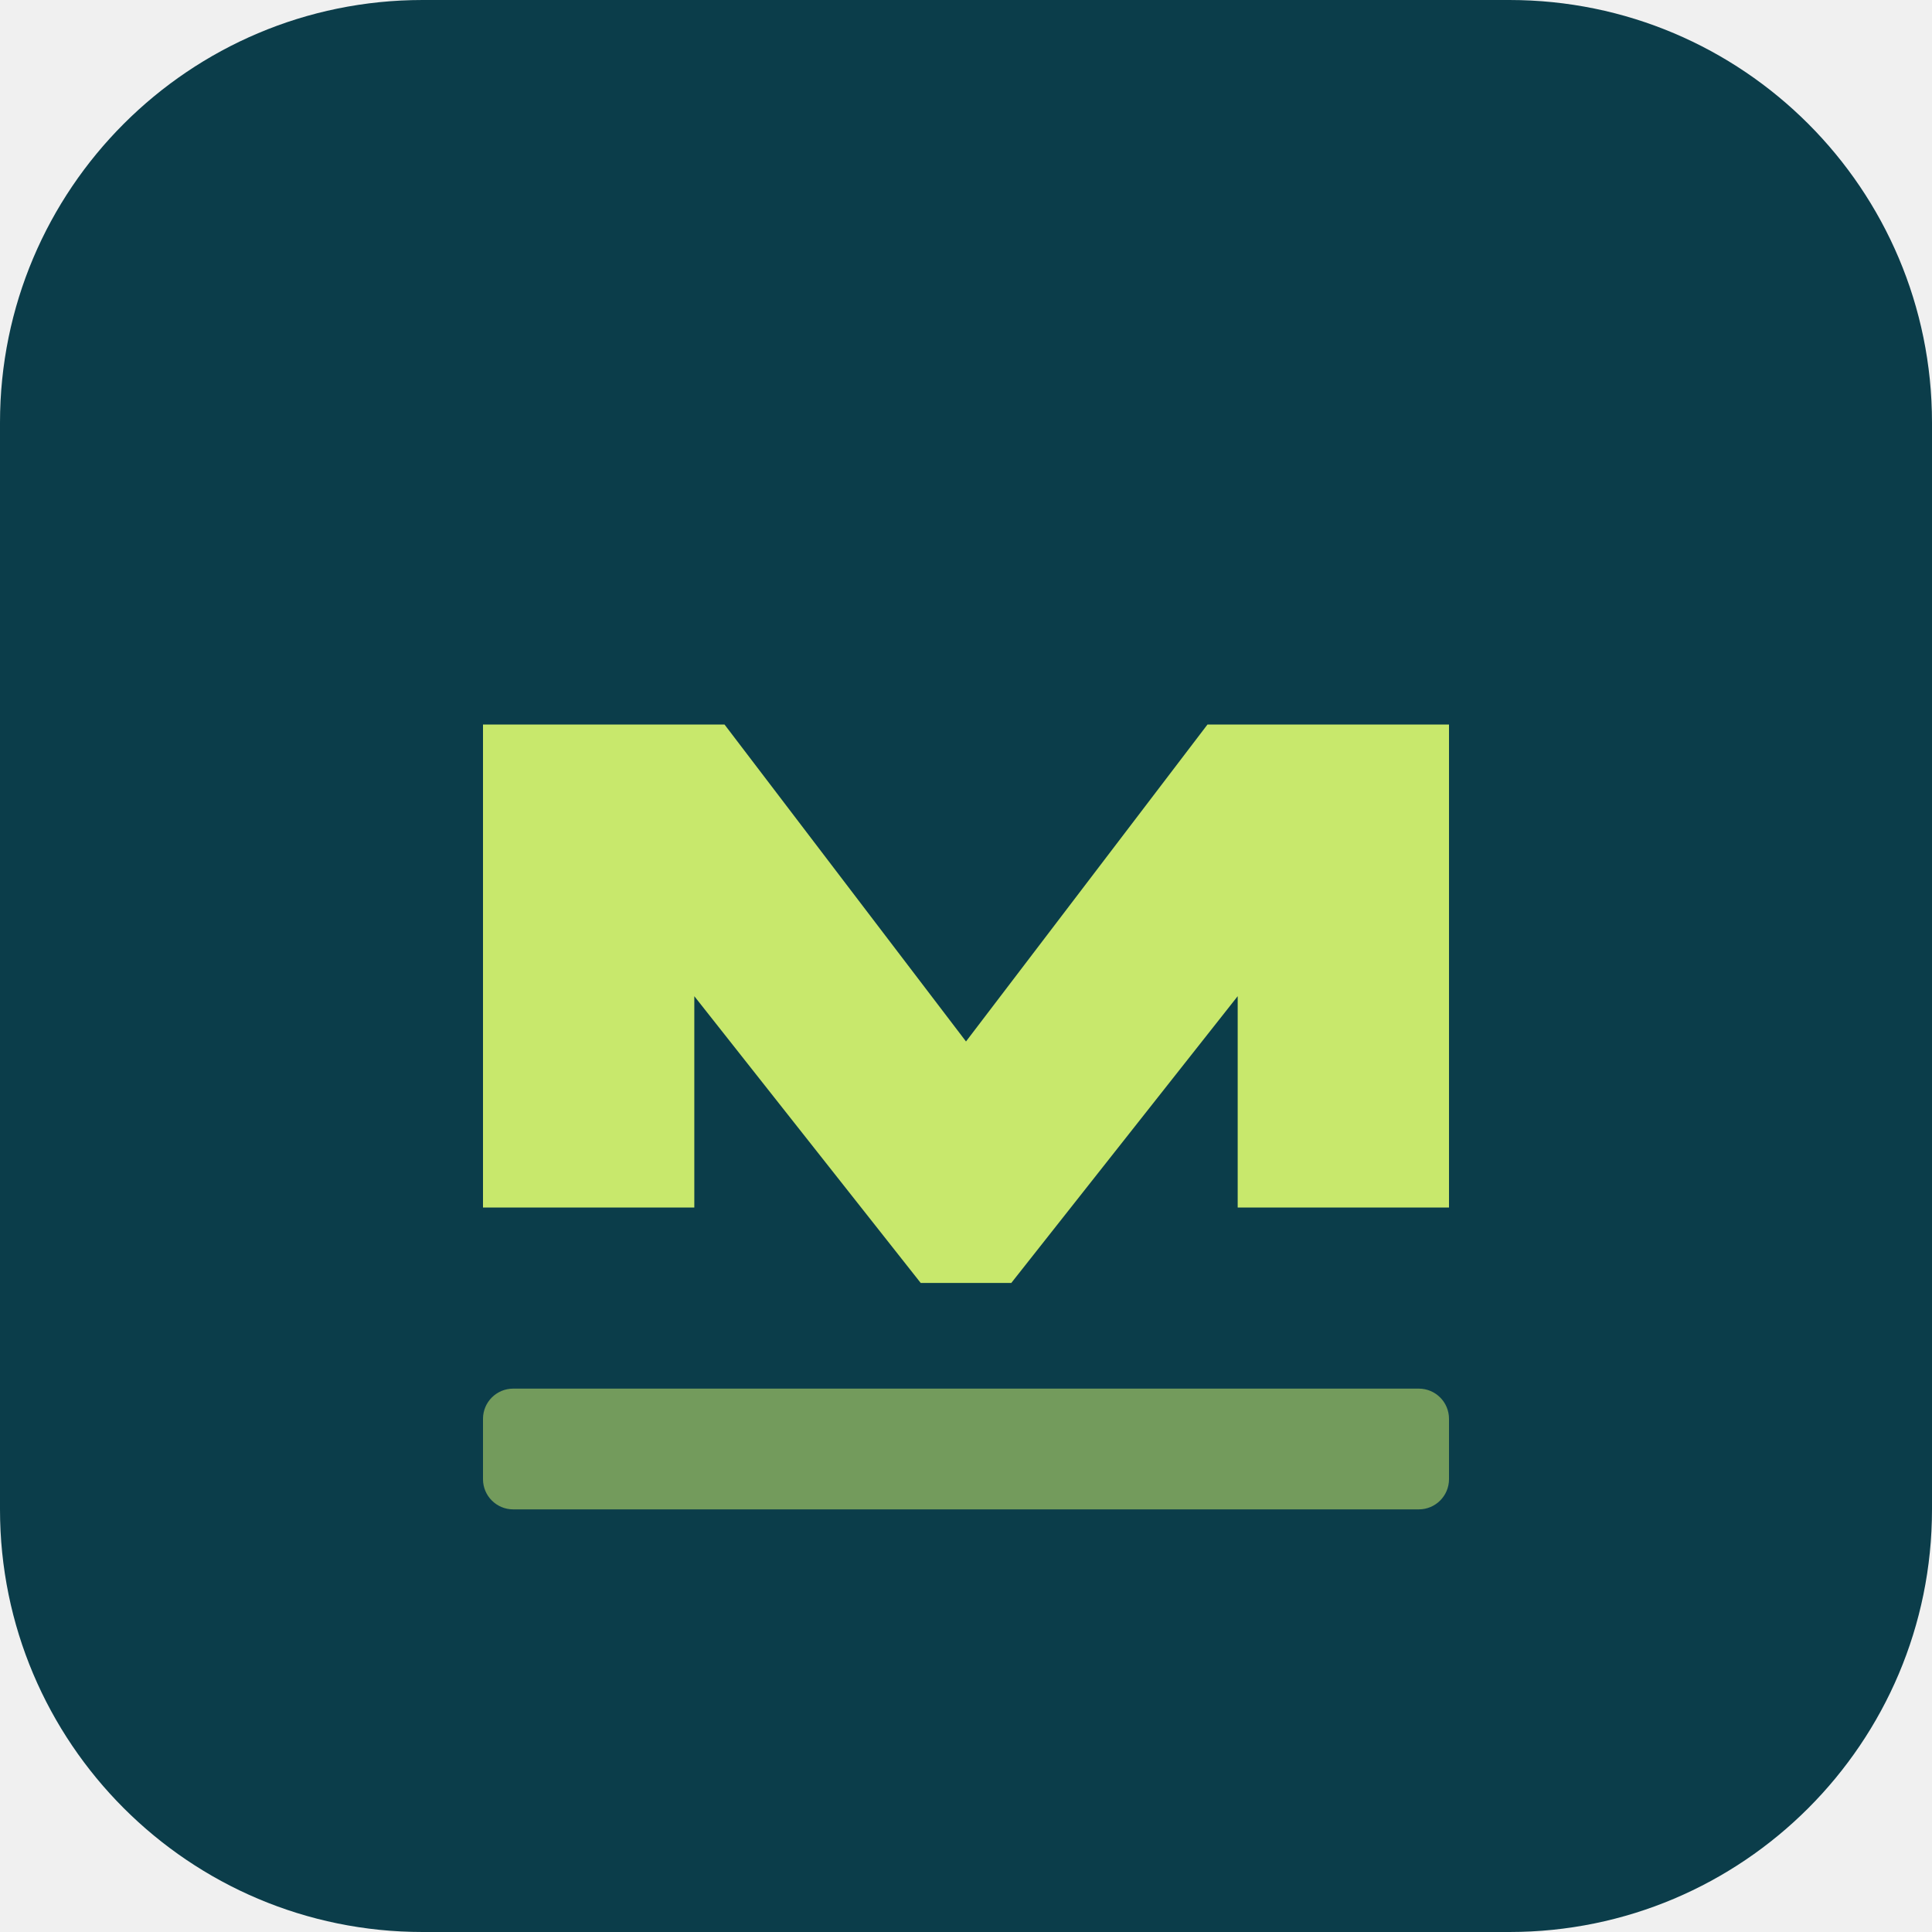
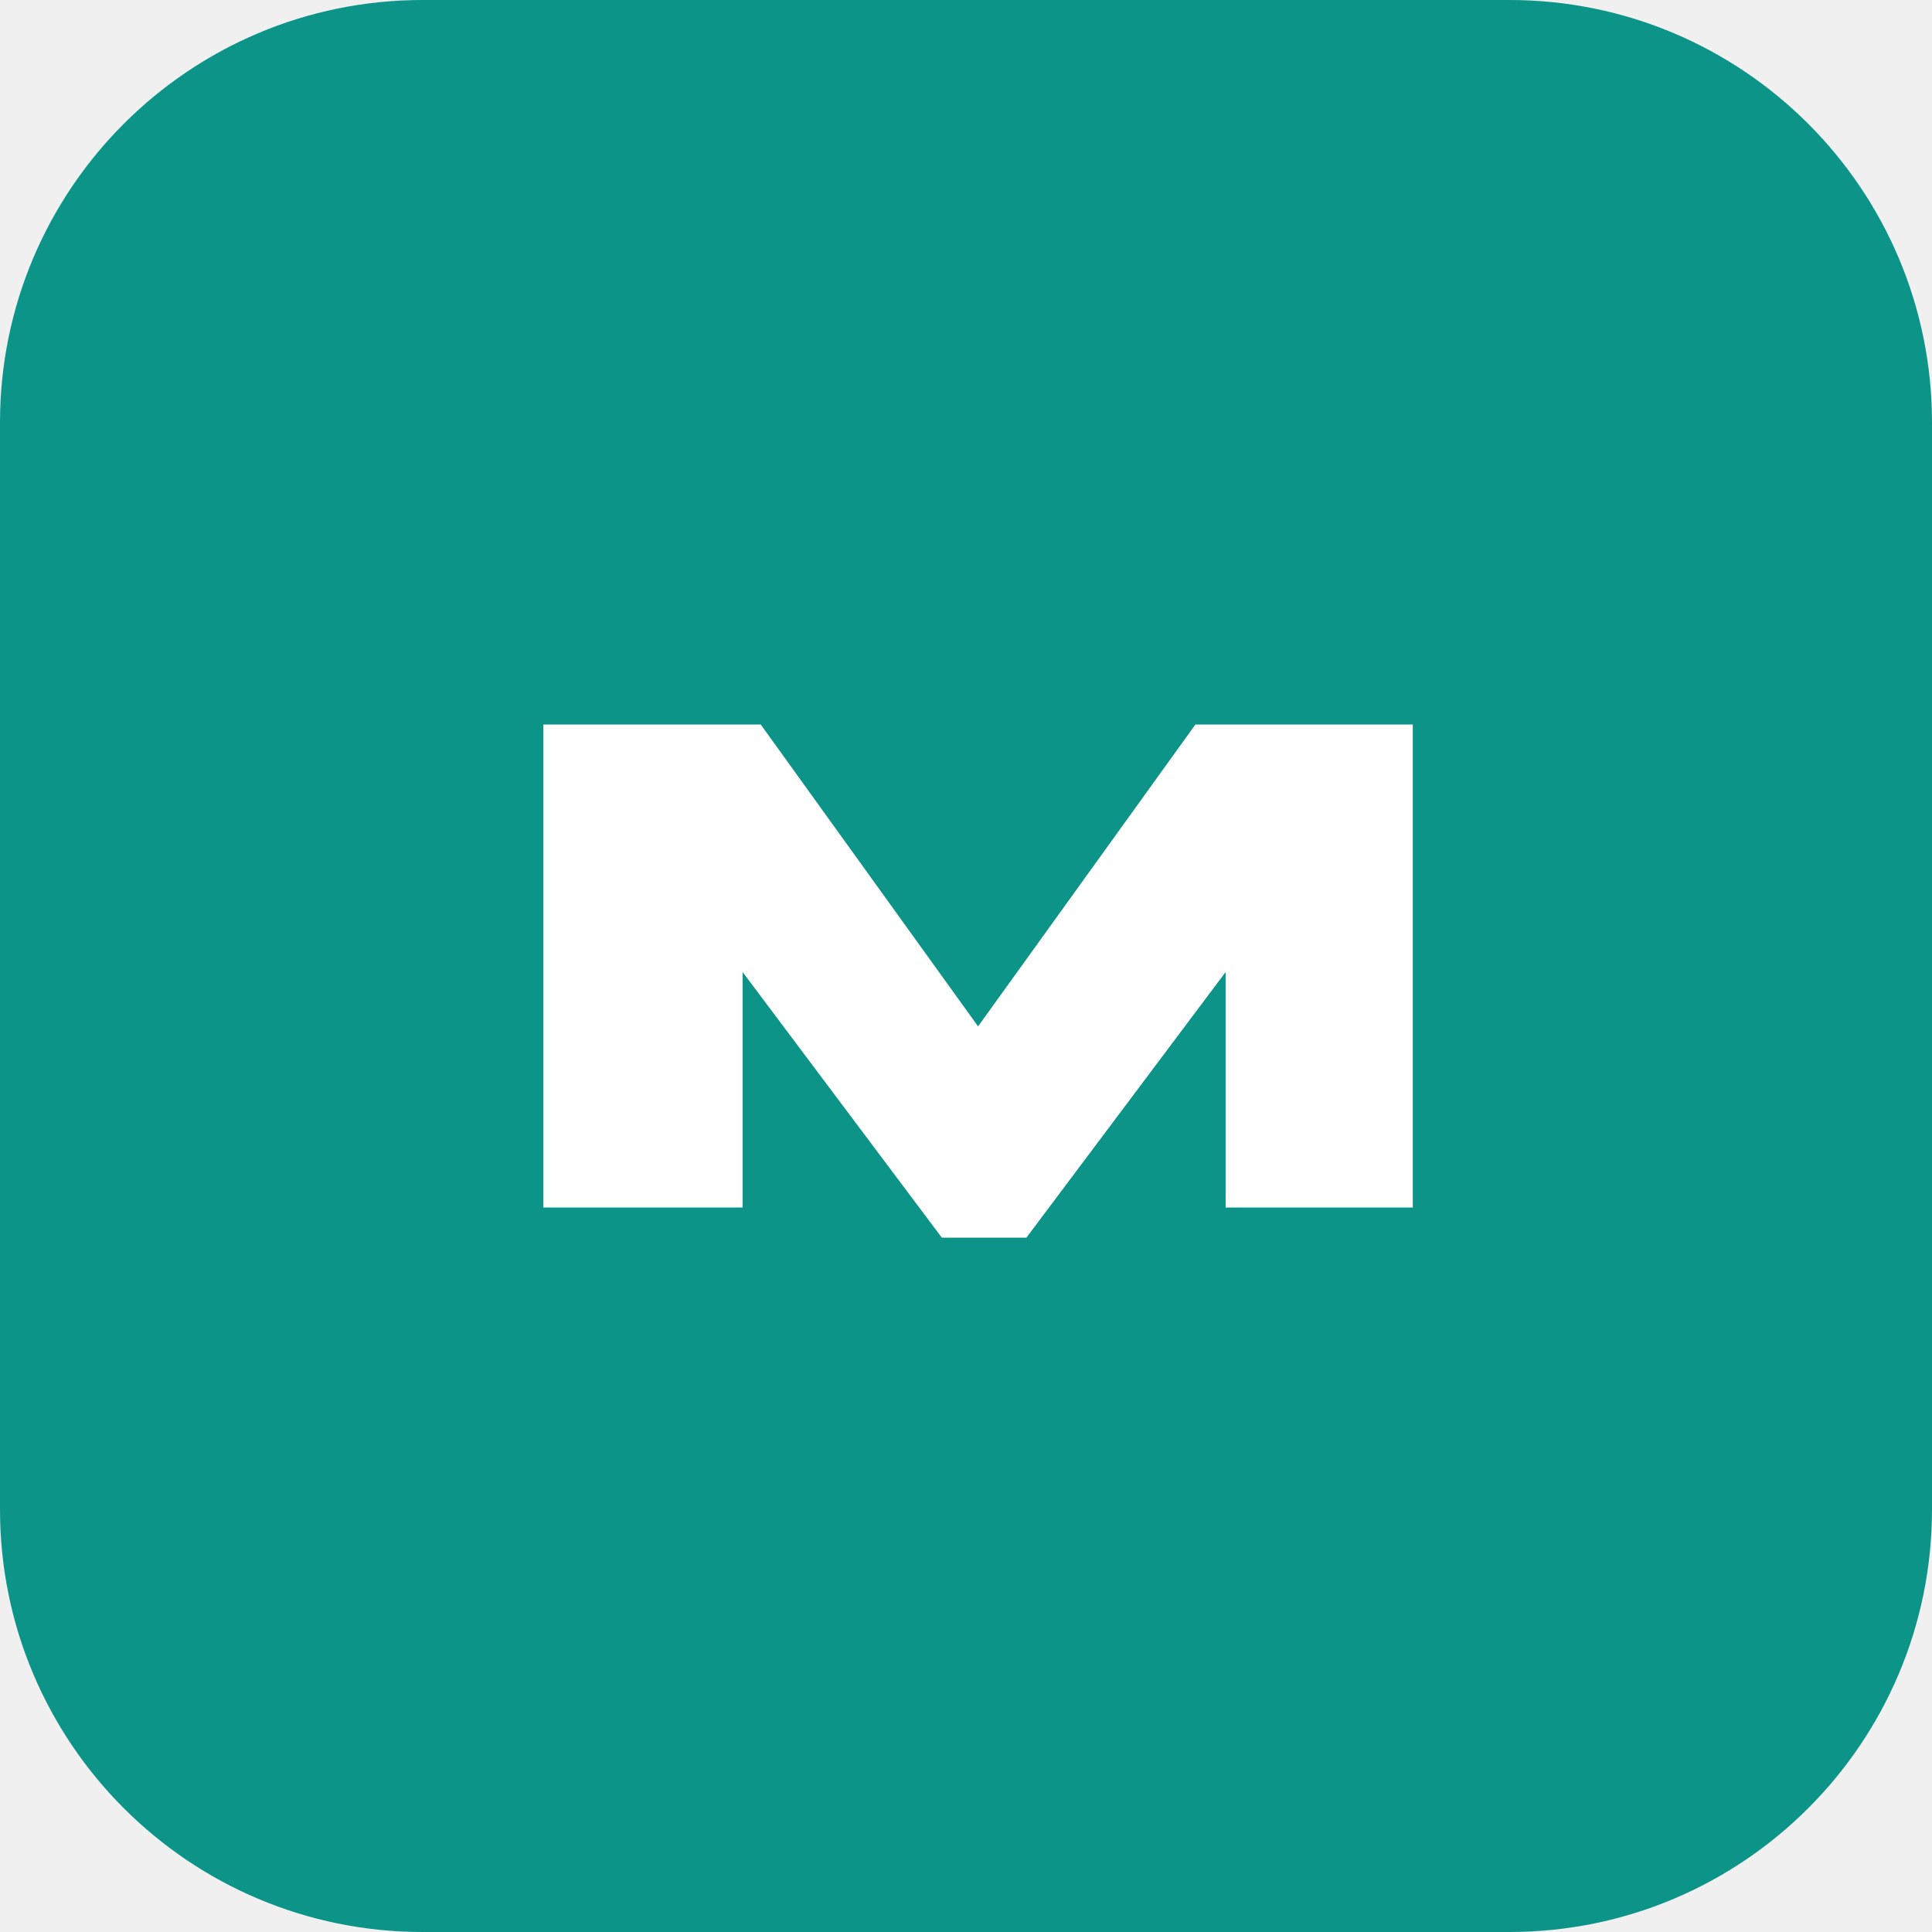
<svg xmlns="http://www.w3.org/2000/svg" viewBox="0 0 64 64" fill="none">
-   <rect width="64" height="64" rx="14" fill="#0B3D4A" />
-   <path d="M16 40V24h8l8 10.5L40 24h8v16h-7V33l-7.5 9.5h-3L23 33v7h-7z" fill="#C8E86C" />
-   <rect x="16" y="46" width="32" height="4" rx="1" fill="#C8E86C" opacity="0.55" />
+   <rect width="64" height="64" rx="14" fill="#0d9488" />
+   <path d="M18 40V24h7.2l7.2 10L39.6 24H46.8v16h-6.2V32.2L34 41h-2.8l-6.6-8.8V40H18z" fill="#fff" />
</svg>
